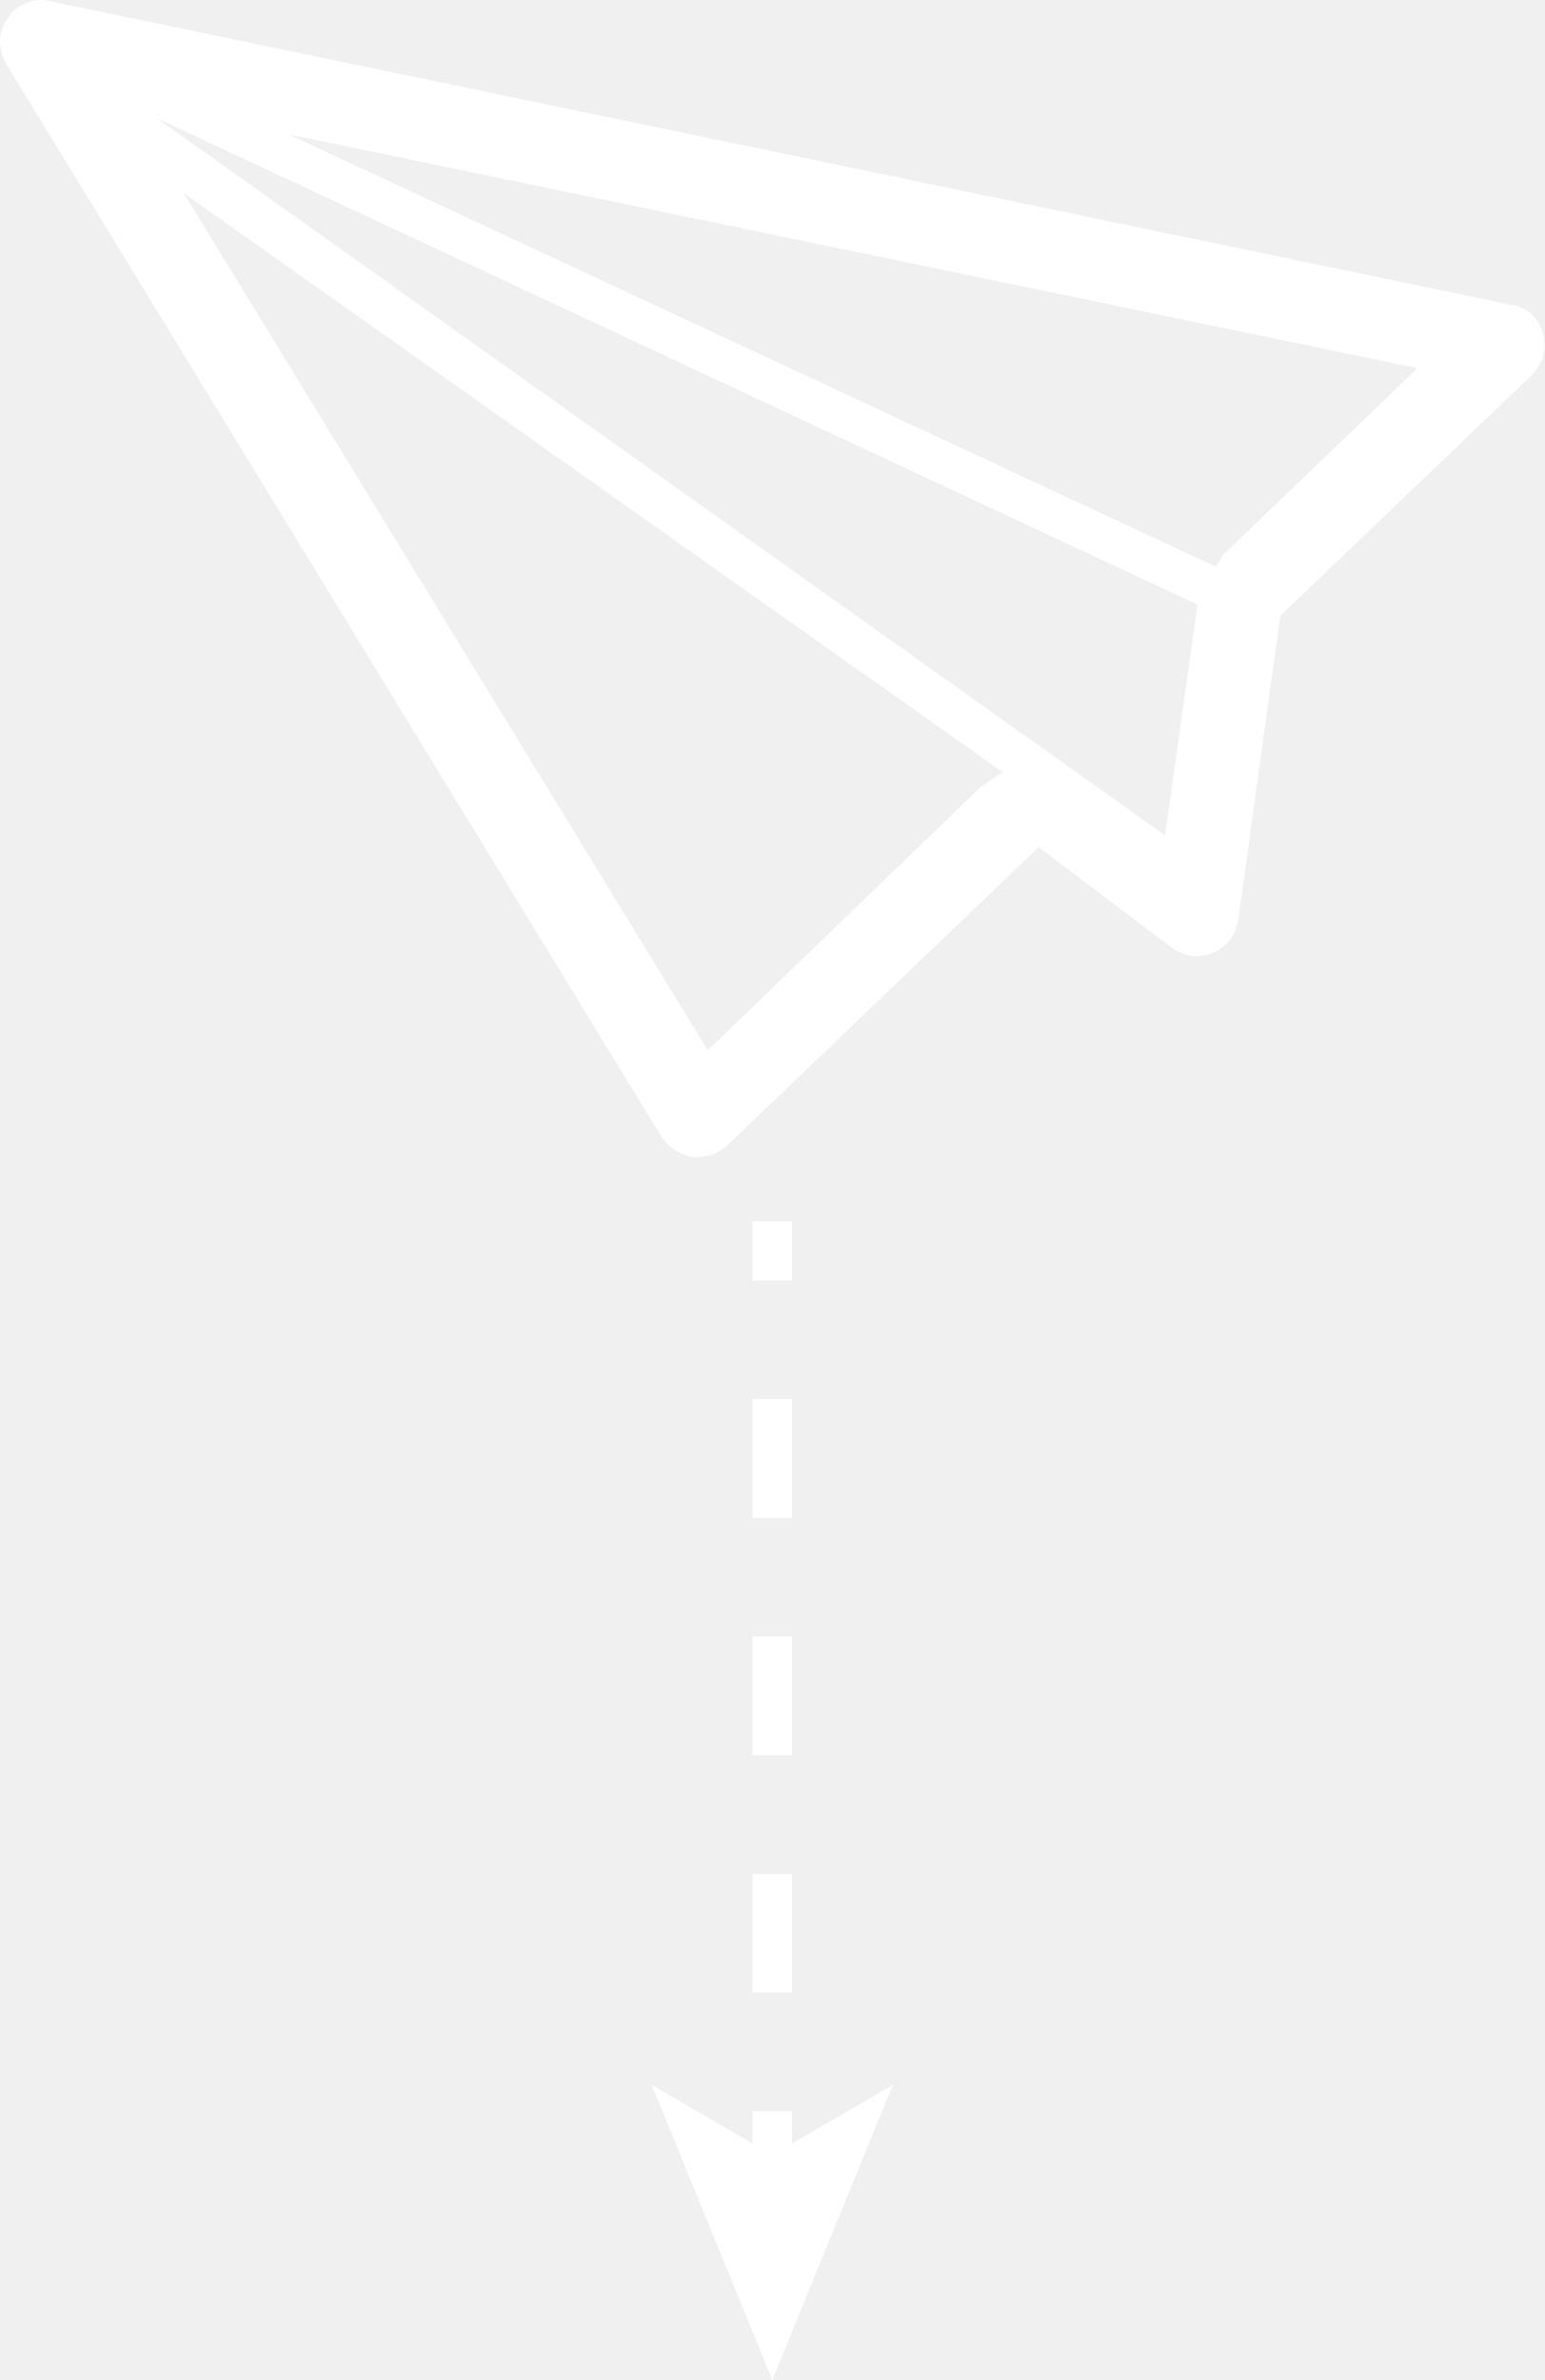
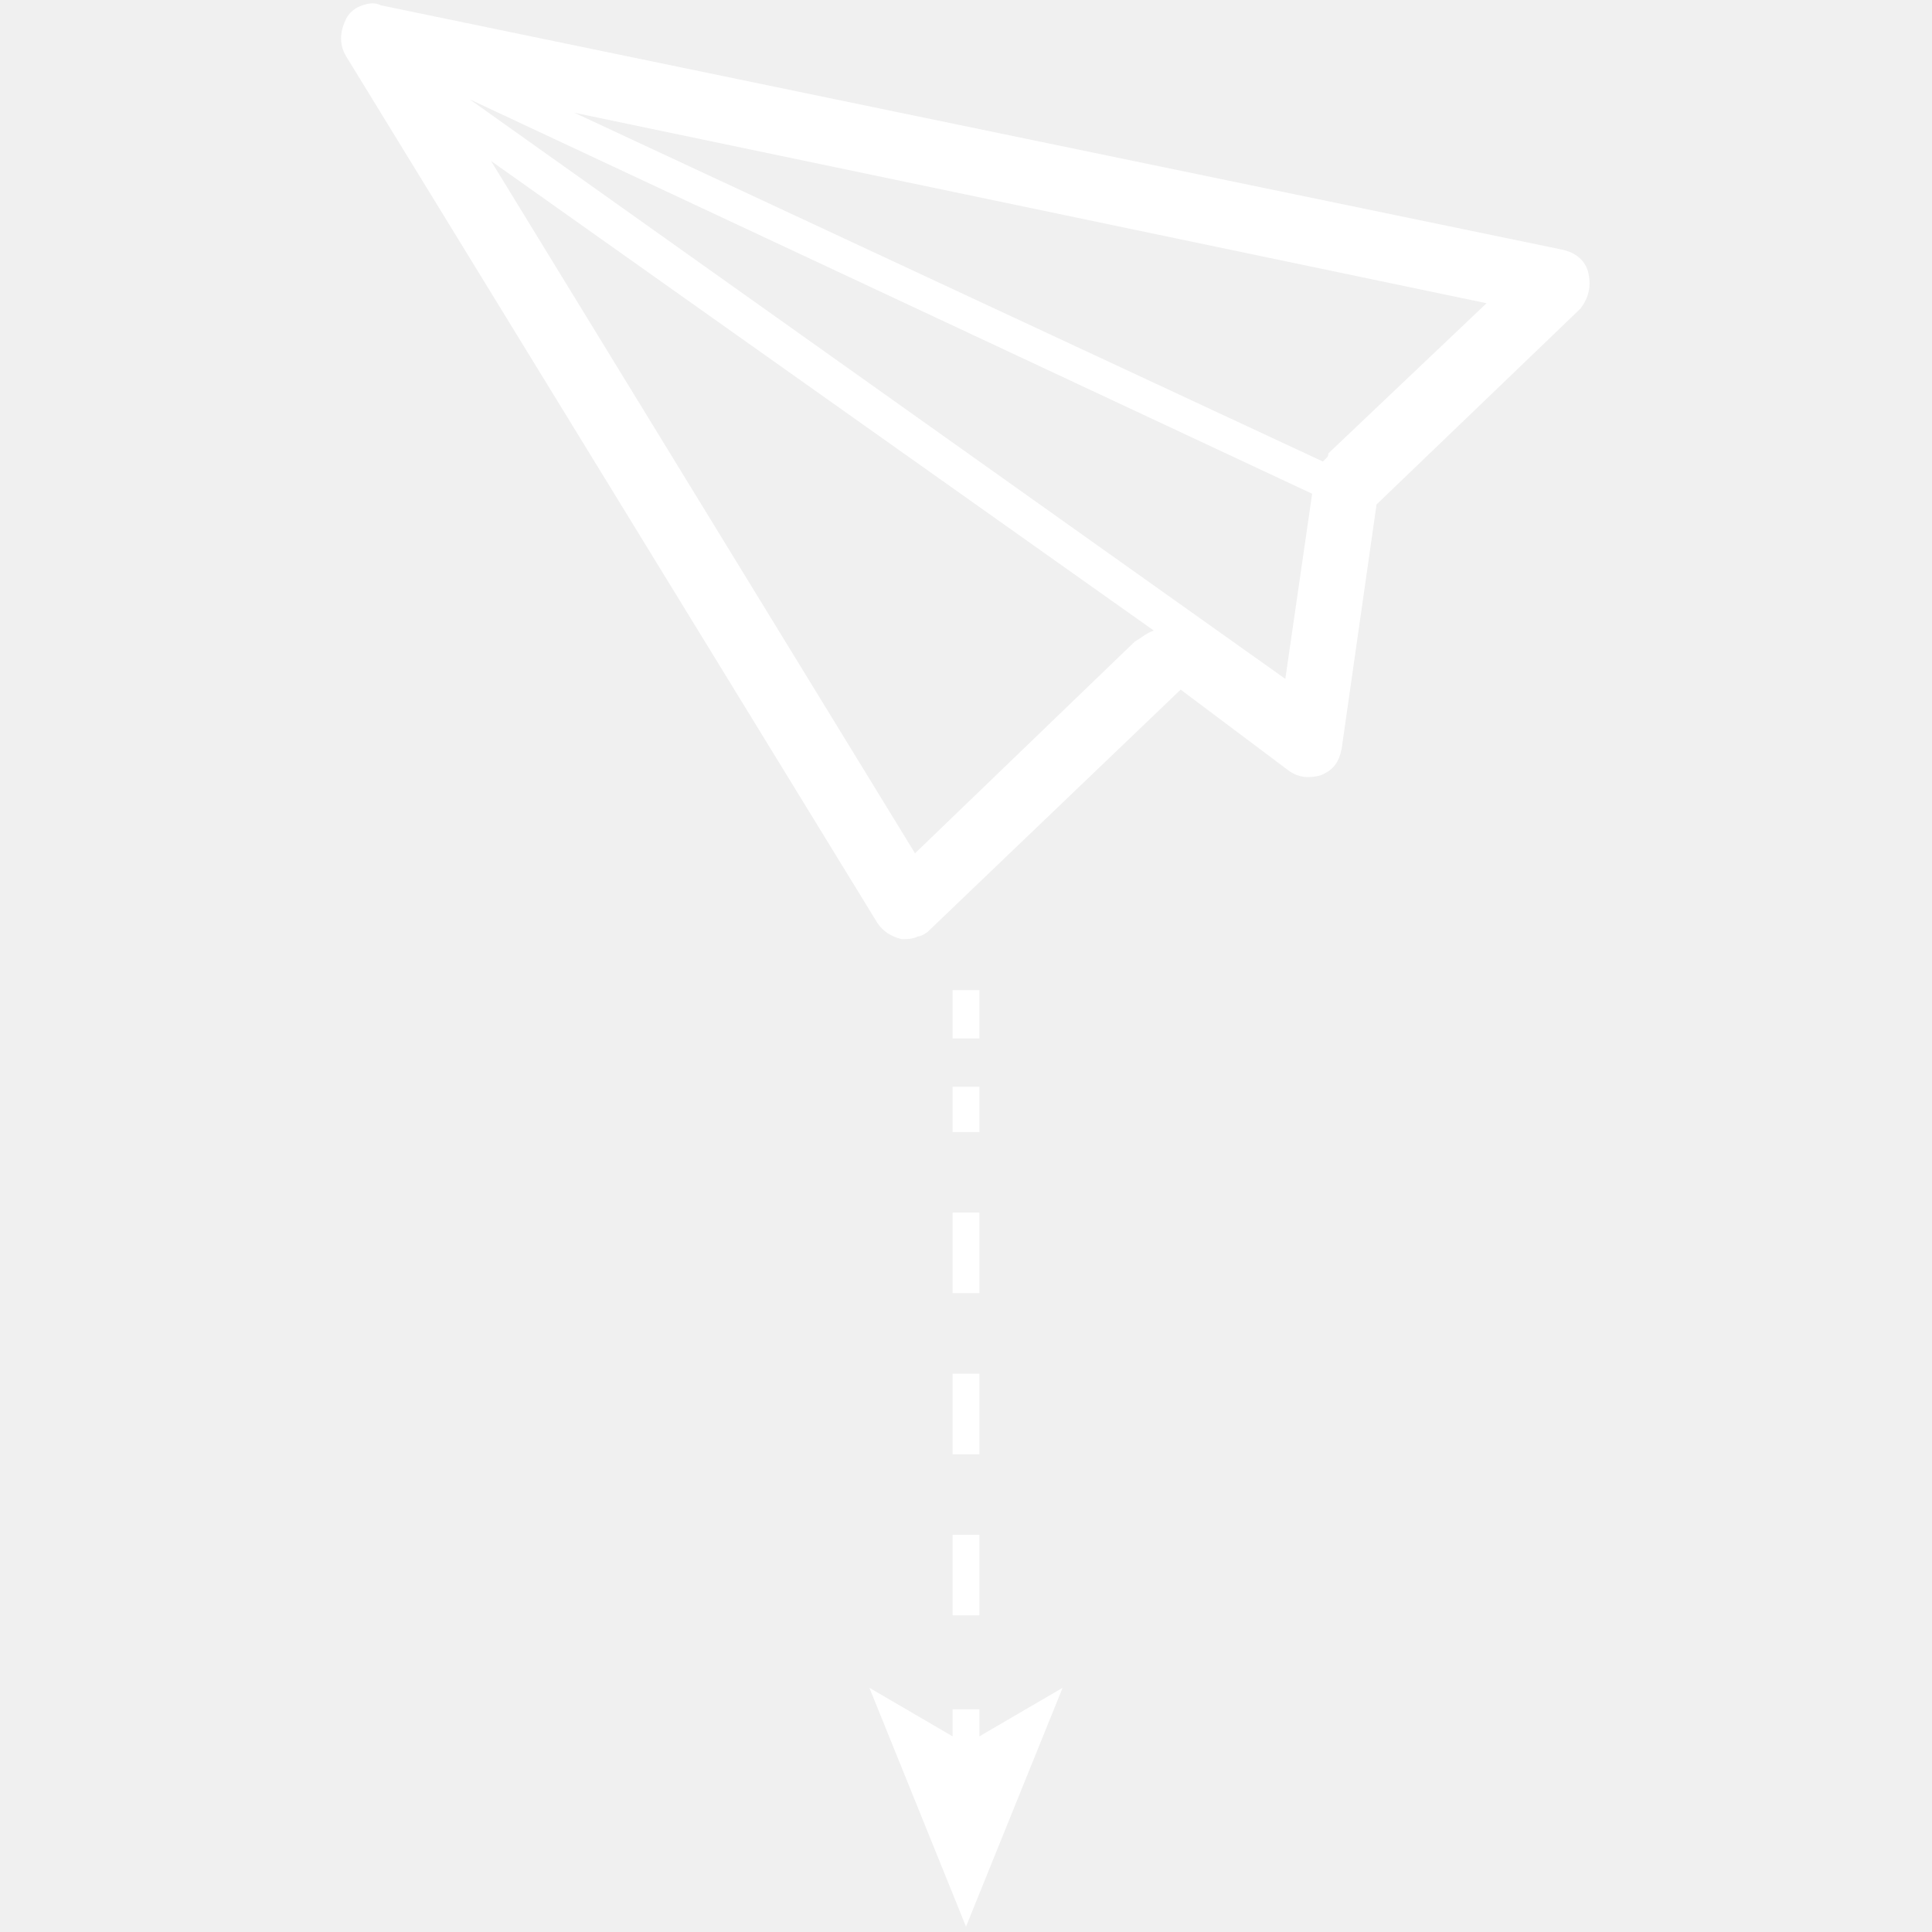
- <svg xmlns="http://www.w3.org/2000/svg" version="1.1" id="Layer_1" x="0px" y="0px" viewBox="0 0 39.07 60.197" style="enable-background:new 0 0 39.07 60.197;" xml:space="preserve">
+ <svg xmlns="http://www.w3.org/2000/svg" version="1.1" id="Layer_1" x="0px" y="0px" viewBox="0 0 72 72" style="enable-background:new 0 0 72 72;" xml:space="preserve">
  <style type="text/css">
	.st0{fill:#FFFFFF;}
	.st1{fill:none;stroke:#FFFFFF;stroke-miterlimit:10;}
	.st2{fill:none;stroke:#FFFFFF;stroke-miterlimit:10;stroke-dasharray:3.002,3.002;}
</style>
-   <path class="st0" d="M39.022,8.423c0.114,0.401,0.022,0.755-0.277,1.064l-6.363,6.092l-1.061,7.694  c-0.072,0.405-0.29,0.681-0.654,0.828c-0.364,0.147-0.713,0.099-1.045-0.143l-3.348-2.531l-7.891,7.554  c-0.105,0.089-0.218,0.159-0.34,0.207c-0.162,0.065-0.34,0.09-0.534,0.074c-0.308-0.064-0.56-0.221-0.755-0.472L0.157,1.617  c-0.22-0.429-0.209-0.81,0.033-1.142c0.113-0.187,0.271-0.321,0.473-0.402s0.409-0.094,0.62-0.038l36.96,7.68  C38.648,7.786,38.908,8.023,39.022,8.423L39.022,8.423z M7.294,3.397L30.75,14.332l0.067-0.097c0.044-0.065,0.079-0.126,0.103-0.183  l4.933-4.74L7.294,3.397z M3.952,2.98l25.516,18.148l0.823-5.835L3.952,2.98z M4.649,4.886l13.253,21.679l6.909-6.665  c0.146-0.106,0.332-0.228,0.558-0.366L4.649,4.886z" />
+   <path class="st0" d="M59.2,10.2c0.1,0.5,0,0.9-0.3,1.3l-7.6,7.3L50,27.9c-0.1,0.5-0.3,0.8-0.8,1C48.8,29,48.4,29,48,28.7l-4-3  l-9.4,9c-0.1,0.1-0.3,0.2-0.4,0.2C34,35,33.8,35,33.6,35c-0.4-0.1-0.7-0.3-0.9-0.6L12.9,2.1c-0.3-0.5-0.2-1,0-1.4  c0.1-0.2,0.3-0.4,0.6-0.5s0.5-0.1,0.7,0l44,9.1C58.7,9.4,59.1,9.7,59.2,10.2L59.2,10.2z M21.4,4.2l27.9,13l0.1-0.1  c0.1-0.1,0.1-0.1,0.1-0.2l5.9-5.6L21.4,4.2z M17.5,3.7l30.4,21.6l1-6.9L17.5,3.7z M18.3,6l15.8,25.8l8.2-7.9  c0.2-0.1,0.4-0.3,0.7-0.4L18.3,6z" />
  <g>
    <g>
-       <line class="st1" x1="19.535" y1="54.901" x2="19.535" y2="53.401" />
-       <line class="st2" x1="19.535" y1="50.4" x2="19.535" y2="33.89" />
-       <line class="st1" x1="19.535" y1="32.389" x2="19.535" y2="30.889" />
+       <line class="st1" x1="36" y1="65.5" x2="36" y2="63.7" />
+       <line class="st2" x1="36" y1="60.2" x2="36" y2="40.5" />
+       <line class="st1" x1="36" y1="38.7" x2="36" y2="36.9" />
      <g>
-         <polygon class="st0" points="19.535,60.197 22.584,52.735 19.535,54.506 16.486,52.735    " />
+         <polygon class="st0" points="36,71.8 39.6,62.9 36,65 32.4,62.9    " />
      </g>
    </g>
  </g>
</svg>
